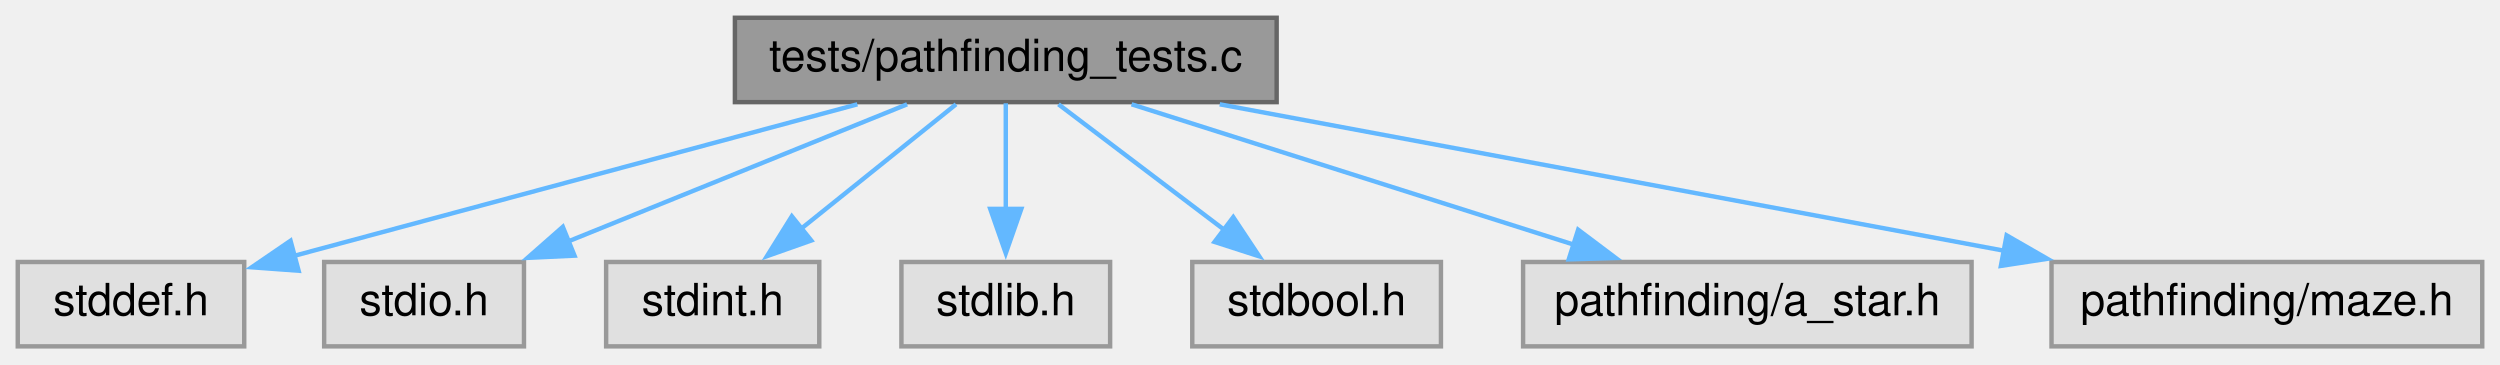
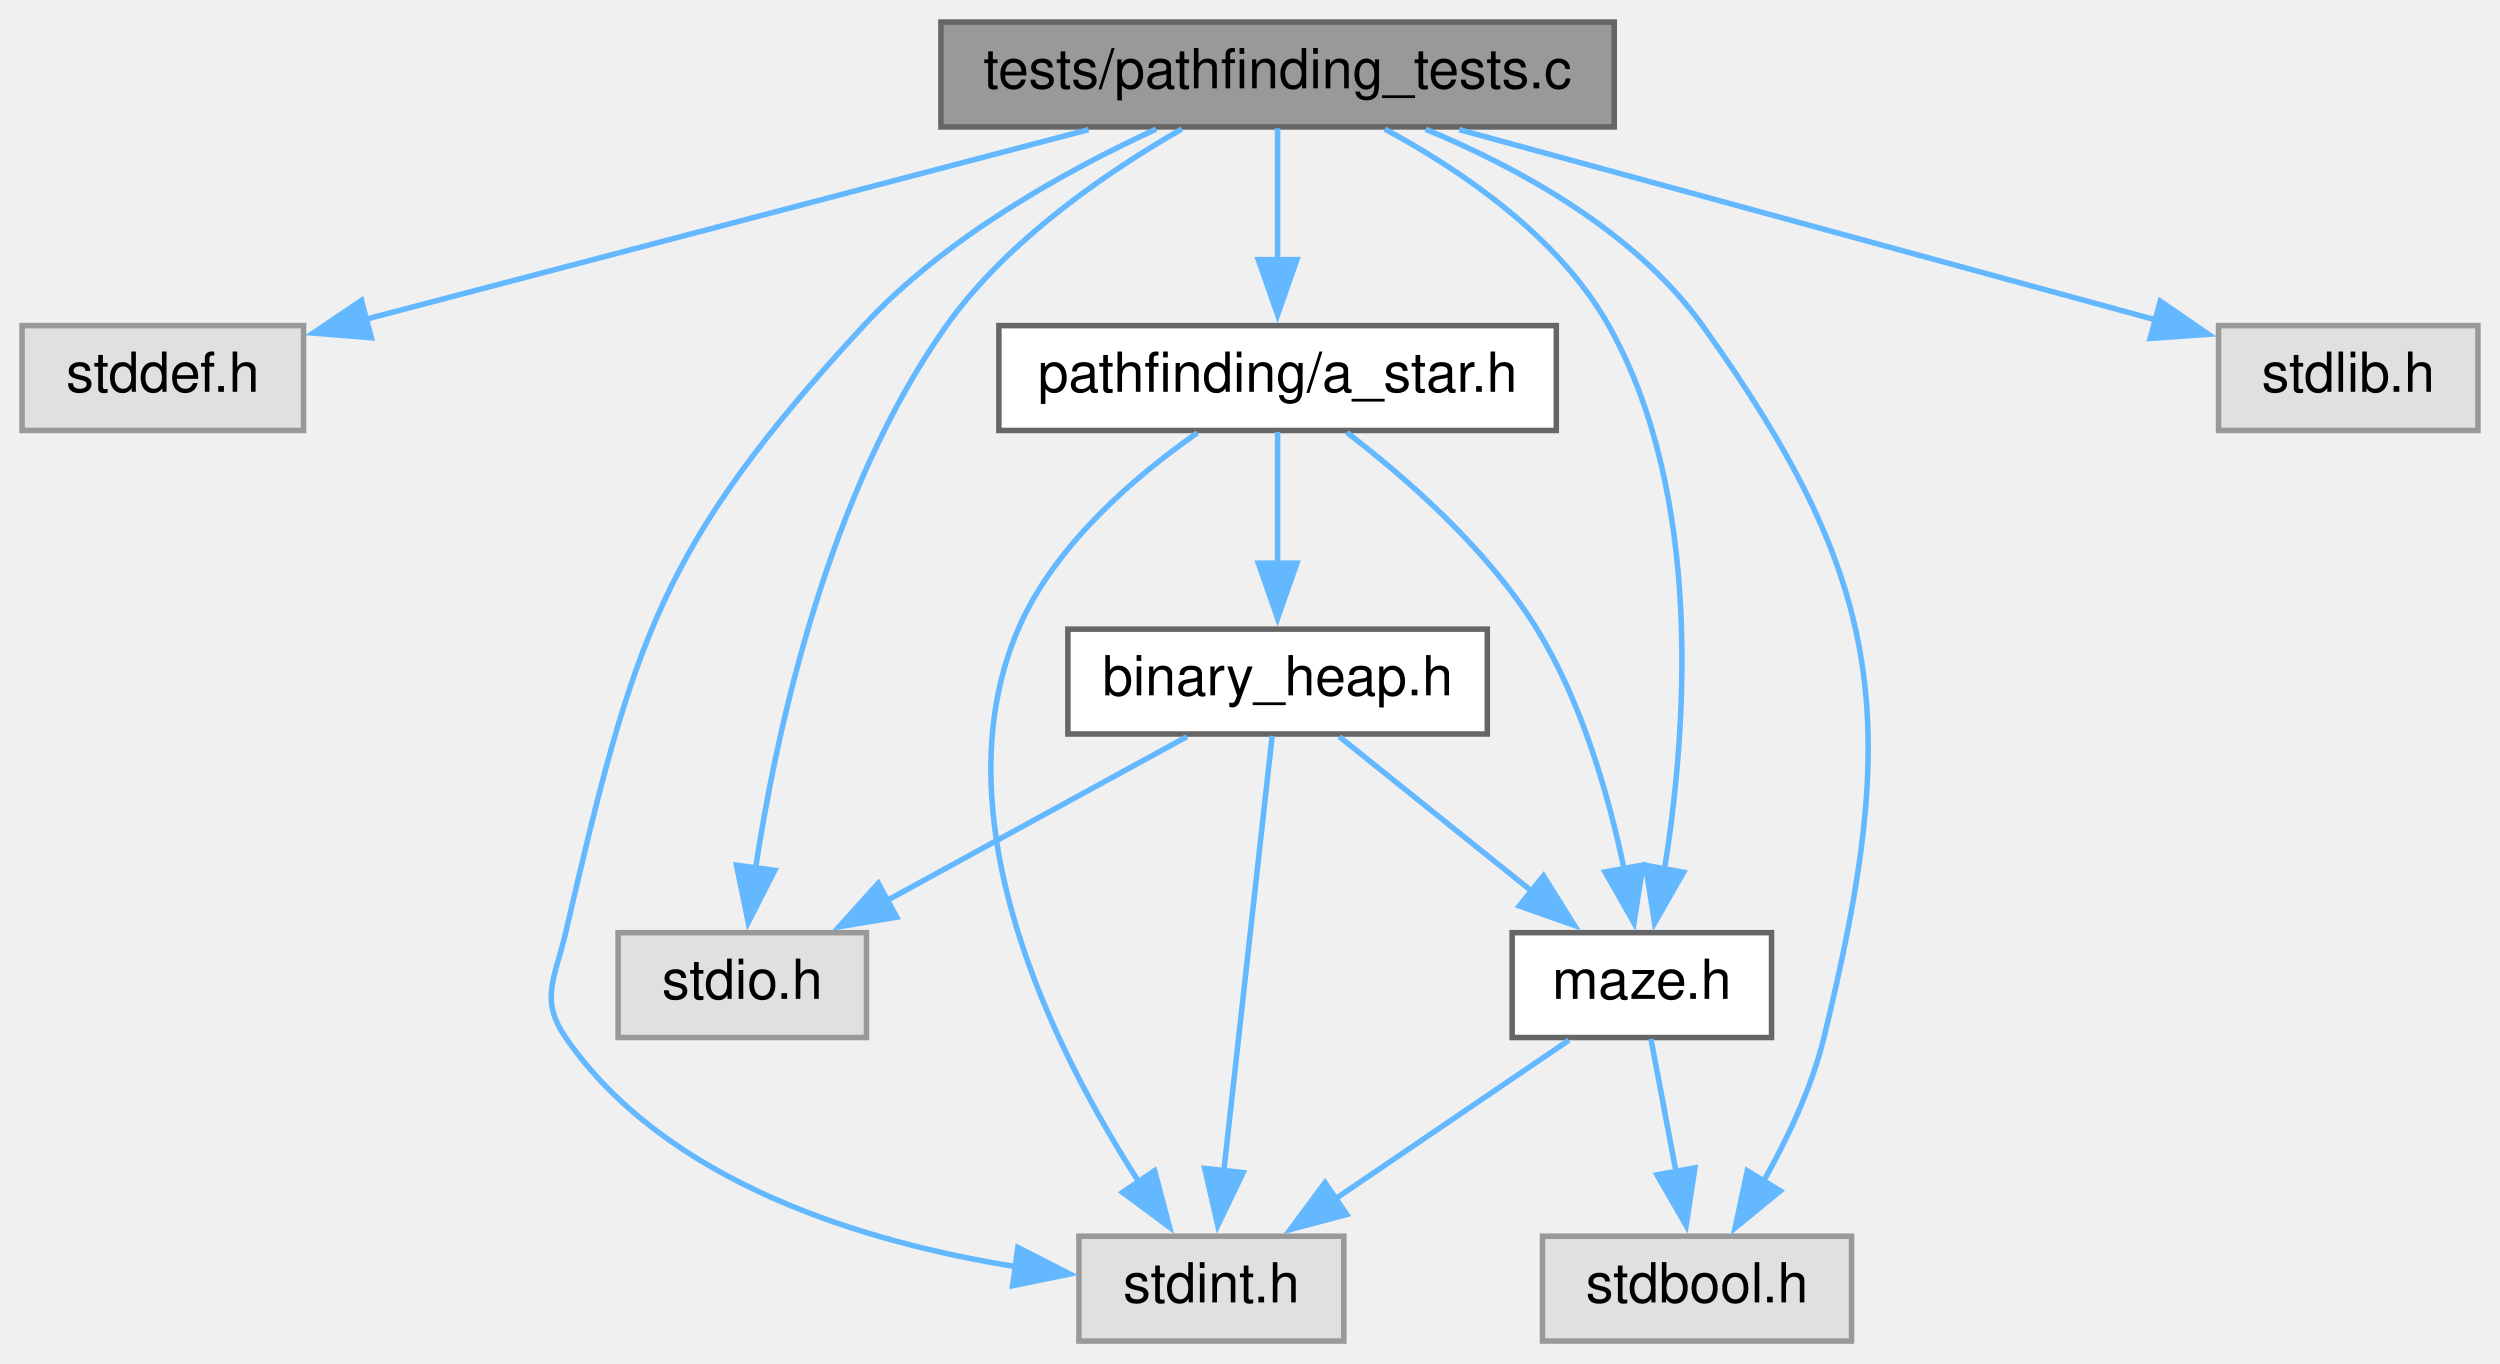
- <svg xmlns="http://www.w3.org/2000/svg" xmlns:xlink="http://www.w3.org/1999/xlink" width="563pt" height="82pt" viewBox="0.00 0.00 563.00 82.00">
-   <g id="graph0" class="graph" transform="scale(1 1) rotate(0) translate(4 78)">
+ <svg xmlns="http://www.w3.org/2000/svg" xmlns:xlink="http://www.w3.org/1999/xlink" width="453pt" height="247pt" viewBox="0.00 0.00 453.00 247.00">
+   <g id="graph0" class="graph" transform="scale(1 1) rotate(0) translate(4 243)">
    <g id="node1" class="node">
      <g id="a_node1">
        <a xlink:title="This file contains the tests for the A* pathfinding algorithm.">
-           <polygon fill="#999999" stroke="#666666" points="283.5,-74 161.5,-74 161.5,-55 283.5,-55 283.5,-74" />
-           <text text-anchor="middle" x="222.5" y="-62" font-family="Helvetica,sans-Serif" font-size="10.00">tests/pathfinding_tests.c</text>
+           <polygon fill="#999999" stroke="#666666" points="288.5,-239 166.5,-239 166.5,-220 288.5,-220 288.5,-239" />
+           <text text-anchor="middle" x="227.5" y="-227" font-family="Helvetica,sans-Serif" font-size="10.00">tests/pathfinding_tests.c</text>
        </a>
      </g>
    </g>
    <g id="node2" class="node">
      <g id="a_node2">
        <a xlink:title=" ">
-           <polygon fill="#e0e0e0" stroke="#999999" points="51,-19 0,-19 0,0 51,0 51,-19" />
-           <text text-anchor="middle" x="25.5" y="-7" font-family="Helvetica,sans-Serif" font-size="10.00">stddef.h</text>
+           <polygon fill="#e0e0e0" stroke="#999999" points="51,-184 0,-184 0,-165 51,-165 51,-184" />
+           <text text-anchor="middle" x="25.5" y="-172" font-family="Helvetica,sans-Serif" font-size="10.00">stddef.h</text>
        </a>
      </g>
    </g>
    <g id="edge1" class="edge">
-       <path fill="none" stroke="#63b8ff" d="M189.08,-54.51C153.92,-45.05 98.72,-30.2 62.33,-20.41" />
-       <polygon fill="#63b8ff" stroke="#63b8ff" points="63.25,-17.03 52.68,-17.81 61.43,-23.79 63.25,-17.03" />
+       <path fill="none" stroke="#63b8ff" d="M193.23,-219.51C156.82,-209.95 99.45,-194.9 62.15,-185.12" />
+       <polygon fill="#63b8ff" stroke="#63b8ff" points="63.29,-181.8 52.73,-182.64 61.51,-188.57 63.29,-181.8" />
    </g>
    <g id="node3" class="node">
      <g id="a_node3">
        <a xlink:title=" ">
-           <polygon fill="#e0e0e0" stroke="#999999" points="114,-19 69,-19 69,0 114,0 114,-19" />
-           <text text-anchor="middle" x="91.5" y="-7" font-family="Helvetica,sans-Serif" font-size="10.00">stdio.h</text>
+           <polygon fill="#e0e0e0" stroke="#999999" points="153,-74 108,-74 108,-55 153,-55 153,-74" />
+           <text text-anchor="middle" x="130.5" y="-62" font-family="Helvetica,sans-Serif" font-size="10.00">stdio.h</text>
        </a>
      </g>
    </g>
    <g id="edge2" class="edge">
-       <path fill="none" stroke="#63b8ff" d="M200.28,-54.51C179.36,-46.04 147.77,-33.27 124.02,-23.66" />
-       <polygon fill="#63b8ff" stroke="#63b8ff" points="125.38,-20.43 114.8,-19.93 122.75,-26.92 125.38,-20.43" />
+       <path fill="none" stroke="#63b8ff" d="M210.14,-219.62C196.69,-211.91 178.54,-199.54 167.5,-184 146.03,-153.78 136.71,-110.67 132.9,-85.63" />
+       <polygon fill="#63b8ff" stroke="#63b8ff" points="136.39,-85.3 131.58,-75.86 129.45,-86.23 136.39,-85.3" />
    </g>
    <g id="node4" class="node">
      <g id="a_node4">
        <a xlink:title=" ">
-           <polygon fill="#e0e0e0" stroke="#999999" points="180.5,-19 132.5,-19 132.5,0 180.5,0 180.5,-19" />
-           <text text-anchor="middle" x="156.5" y="-7" font-family="Helvetica,sans-Serif" font-size="10.00">stdint.h</text>
+           <polygon fill="#e0e0e0" stroke="#999999" points="239.5,-19 191.5,-19 191.5,0 239.5,0 239.5,-19" />
+           <text text-anchor="middle" x="215.5" y="-7" font-family="Helvetica,sans-Serif" font-size="10.00">stdint.h</text>
        </a>
      </g>
    </g>
    <g id="edge3" class="edge">
-       <path fill="none" stroke="#63b8ff" d="M211.3,-54.51C201.76,-46.85 187.83,-35.66 176.39,-26.47" />
-       <polygon fill="#63b8ff" stroke="#63b8ff" points="178.7,-23.84 168.71,-20.31 174.32,-29.3 178.7,-23.84" />
+       <path fill="none" stroke="#63b8ff" d="M205.49,-219.6C189.18,-212.09 167.29,-200.01 152.5,-184 115.54,-144 110.82,-127.05 98.5,-74 96.59,-65.77 93.71,-61.95 98.5,-55 116.74,-28.54 152.95,-17.8 180.28,-13.45" />
+       <polygon fill="#63b8ff" stroke="#63b8ff" points="180.43,-16.96 189.87,-12.15 179.49,-10.03 180.43,-16.96" />
    </g>
    <g id="node5" class="node">
      <g id="a_node5">
        <a xlink:title=" ">
-           <polygon fill="#e0e0e0" stroke="#999999" points="246,-19 199,-19 199,0 246,0 246,-19" />
-           <text text-anchor="middle" x="222.5" y="-7" font-family="Helvetica,sans-Serif" font-size="10.00">stdlib.h</text>
+           <polygon fill="#e0e0e0" stroke="#999999" points="445,-184 398,-184 398,-165 445,-165 445,-184" />
+           <text text-anchor="middle" x="421.5" y="-172" font-family="Helvetica,sans-Serif" font-size="10.00">stdlib.h</text>
        </a>
      </g>
    </g>
    <g id="edge4" class="edge">
-       <path fill="none" stroke="#63b8ff" d="M222.5,-54.75C222.5,-48.27 222.5,-39.16 222.5,-30.9" />
-       <polygon fill="#63b8ff" stroke="#63b8ff" points="226,-30.96 222.5,-20.96 219,-30.96 226,-30.96" />
+       <path fill="none" stroke="#63b8ff" d="M260.41,-219.51C295.53,-209.92 350.93,-194.78 386.74,-185" />
+       <polygon fill="#63b8ff" stroke="#63b8ff" points="387.44,-188.43 396.17,-182.42 385.6,-181.68 387.44,-188.43" />
    </g>
    <g id="node6" class="node">
      <g id="a_node6">
        <a xlink:title=" ">
-           <polygon fill="#e0e0e0" stroke="#999999" points="320.5,-19 264.5,-19 264.5,0 320.5,0 320.5,-19" />
-           <text text-anchor="middle" x="292.5" y="-7" font-family="Helvetica,sans-Serif" font-size="10.00">stdbool.h</text>
+           <polygon fill="#e0e0e0" stroke="#999999" points="331.5,-19 275.5,-19 275.5,0 331.5,0 331.5,-19" />
+           <text text-anchor="middle" x="303.5" y="-7" font-family="Helvetica,sans-Serif" font-size="10.00">stdbool.h</text>
        </a>
      </g>
    </g>
    <g id="edge5" class="edge">
-       <path fill="none" stroke="#63b8ff" d="M234.37,-54.51C244.59,-46.77 259.57,-35.43 271.76,-26.2" />
-       <polygon fill="#63b8ff" stroke="#63b8ff" points="273.73,-29.1 279.59,-20.27 269.51,-23.52 273.73,-29.1" />
+       <path fill="none" stroke="#63b8ff" d="M254.33,-219.58C271.3,-212.56 292.26,-201.06 304.5,-184 338.39,-136.73 340.24,-111.51 326.5,-55 324.29,-45.93 319.89,-36.63 315.52,-28.9" />
+       <polygon fill="#63b8ff" stroke="#63b8ff" points="318.59,-27.21 310.39,-20.49 312.61,-30.85 318.59,-27.21" />
    </g>
    <g id="node7" class="node">
      <g id="a_node7">
-         <a xlink:title=" ">
-           <polygon fill="#e0e0e0" stroke="#999999" points="440,-19 339,-19 339,0 440,0 440,-19" />
-           <text text-anchor="middle" x="389.5" y="-7" font-family="Helvetica,sans-Serif" font-size="10.00">pathfinding/a_star.h</text>
+         <a xlink:href="a__star_8h.html" target="_top" xlink:title="Header file for the a* algorithm.">
+           <polygon fill="white" stroke="#666666" points="278,-184 177,-184 177,-165 278,-165 278,-184" />
+           <text text-anchor="middle" x="227.5" y="-172" font-family="Helvetica,sans-Serif" font-size="10.00">pathfinding/a_star.h</text>
        </a>
      </g>
    </g>
    <g id="edge6" class="edge">
-       <path fill="none" stroke="#63b8ff" d="M250.83,-54.51C278.26,-45.8 320.08,-32.53 350.62,-22.84" />
-       <polygon fill="#63b8ff" stroke="#63b8ff" points="351.4,-26.27 359.87,-19.9 349.28,-19.59 351.4,-26.27" />
+       <path fill="none" stroke="#63b8ff" d="M227.5,-219.75C227.5,-213.27 227.5,-204.16 227.5,-195.9" />
+       <polygon fill="#63b8ff" stroke="#63b8ff" points="231,-195.96 227.5,-185.96 224,-195.96 231,-195.96" />
+     </g>
+     <g id="node9" class="node">
+       <g id="a_node9">
+         <a xlink:href="maze_8h.html" target="_top" xlink:title="Header file for the maze data structure and public functions.">
+           <polygon fill="white" stroke="#666666" points="317,-74 270,-74 270,-55 317,-55 317,-74" />
+           <text text-anchor="middle" x="293.5" y="-62" font-family="Helvetica,sans-Serif" font-size="10.00">maze.h</text>
+         </a>
+       </g>
+     </g>
+     <g id="edge15" class="edge">
+       <path fill="none" stroke="#63b8ff" d="M246.94,-219.6C260.76,-212.16 278.42,-200.17 287.5,-184 304.85,-153.1 301.59,-110.23 297.59,-85.42" />
+       <polygon fill="#63b8ff" stroke="#63b8ff" points="301.06,-84.94 295.81,-75.74 294.17,-86.21 301.06,-84.94" />
+     </g>
+     <g id="edge7" class="edge">
+       <path fill="none" stroke="#63b8ff" d="M212.97,-164.58C201.76,-156.76 187.07,-144.28 180.5,-129 165.79,-94.82 187.08,-52.57 202.34,-28.86" />
+       <polygon fill="#63b8ff" stroke="#63b8ff" points="205.21,-30.87 207.92,-20.63 199.41,-26.94 205.21,-30.87" />
    </g>
    <g id="node8" class="node">
      <g id="a_node8">
-         <a xlink:title=" ">
-           <polygon fill="#e0e0e0" stroke="#999999" points="555,-19 458,-19 458,0 555,0 555,-19" />
-           <text text-anchor="middle" x="506.5" y="-7" font-family="Helvetica,sans-Serif" font-size="10.00">pathfinding/maze.h</text>
+         <a xlink:href="binary__heap_8h.html" target="_top" xlink:title="This file contains the declarations for the binary min-heap used in the a* algorithm.">
+           <polygon fill="white" stroke="#666666" points="265.5,-129 189.5,-129 189.5,-110 265.5,-110 265.5,-129" />
+           <text text-anchor="middle" x="227.5" y="-117" font-family="Helvetica,sans-Serif" font-size="10.00">binary_heap.h</text>
        </a>
      </g>
    </g>
-     <g id="edge7" class="edge">
-       <path fill="none" stroke="#63b8ff" d="M270.68,-54.51C319.48,-45.4 395.04,-31.3 447.42,-21.52" />
-       <polygon fill="#63b8ff" stroke="#63b8ff" points="447.89,-25 457.07,-19.72 446.6,-18.12 447.89,-25" />
+     <g id="edge8" class="edge">
+       <path fill="none" stroke="#63b8ff" d="M227.5,-164.75C227.5,-158.27 227.5,-149.16 227.5,-140.9" />
+       <polygon fill="#63b8ff" stroke="#63b8ff" points="231,-140.96 227.5,-130.96 224,-140.96 231,-140.96" />
+     </g>
+     <g id="edge14" class="edge">
+       <path fill="none" stroke="#63b8ff" d="M240.04,-164.64C250.66,-156.51 265.55,-143.55 274.5,-129 282.73,-115.63 287.58,-98.48 290.32,-85.37" />
+       <polygon fill="#63b8ff" stroke="#63b8ff" points="293.72,-86.26 292.07,-75.79 286.83,-85 293.72,-86.26" />
+     </g>
+     <g id="edge13" class="edge">
+       <path fill="none" stroke="#63b8ff" d="M211.05,-109.51C196.18,-101.39 174.06,-89.3 156.75,-79.85" />
+       <polygon fill="#63b8ff" stroke="#63b8ff" points="158.49,-76.81 148.04,-75.08 155.14,-82.95 158.49,-76.81" />
+     </g>
+     <g id="edge9" class="edge">
+       <path fill="none" stroke="#63b8ff" d="M226.52,-109.66C224.61,-92.5 220.36,-54.26 217.73,-30.6" />
+       <polygon fill="#63b8ff" stroke="#63b8ff" points="221.25,-30.52 216.66,-20.96 214.29,-31.29 221.25,-30.52" />
+     </g>
+     <g id="edge10" class="edge">
+       <path fill="none" stroke="#63b8ff" d="M238.7,-109.51C248.24,-101.85 262.17,-90.66 273.61,-81.47" />
+       <polygon fill="#63b8ff" stroke="#63b8ff" points="275.68,-84.3 281.29,-75.31 271.3,-78.84 275.68,-84.3" />
+     </g>
+     <g id="edge11" class="edge">
+       <path fill="none" stroke="#63b8ff" d="M280.27,-54.51C268.66,-46.62 251.53,-34.98 237.8,-25.65" />
+       <polygon fill="#63b8ff" stroke="#63b8ff" points="240.03,-22.93 229.79,-20.21 236.09,-28.72 240.03,-22.93" />
+     </g>
+     <g id="edge12" class="edge">
+       <path fill="none" stroke="#63b8ff" d="M295.15,-54.75C296.39,-48.19 298.13,-38.95 299.71,-30.6" />
+       <polygon fill="#63b8ff" stroke="#63b8ff" points="303.12,-31.4 301.53,-20.93 296.24,-30.11 303.12,-31.4" />
    </g>
  </g>
</svg>
